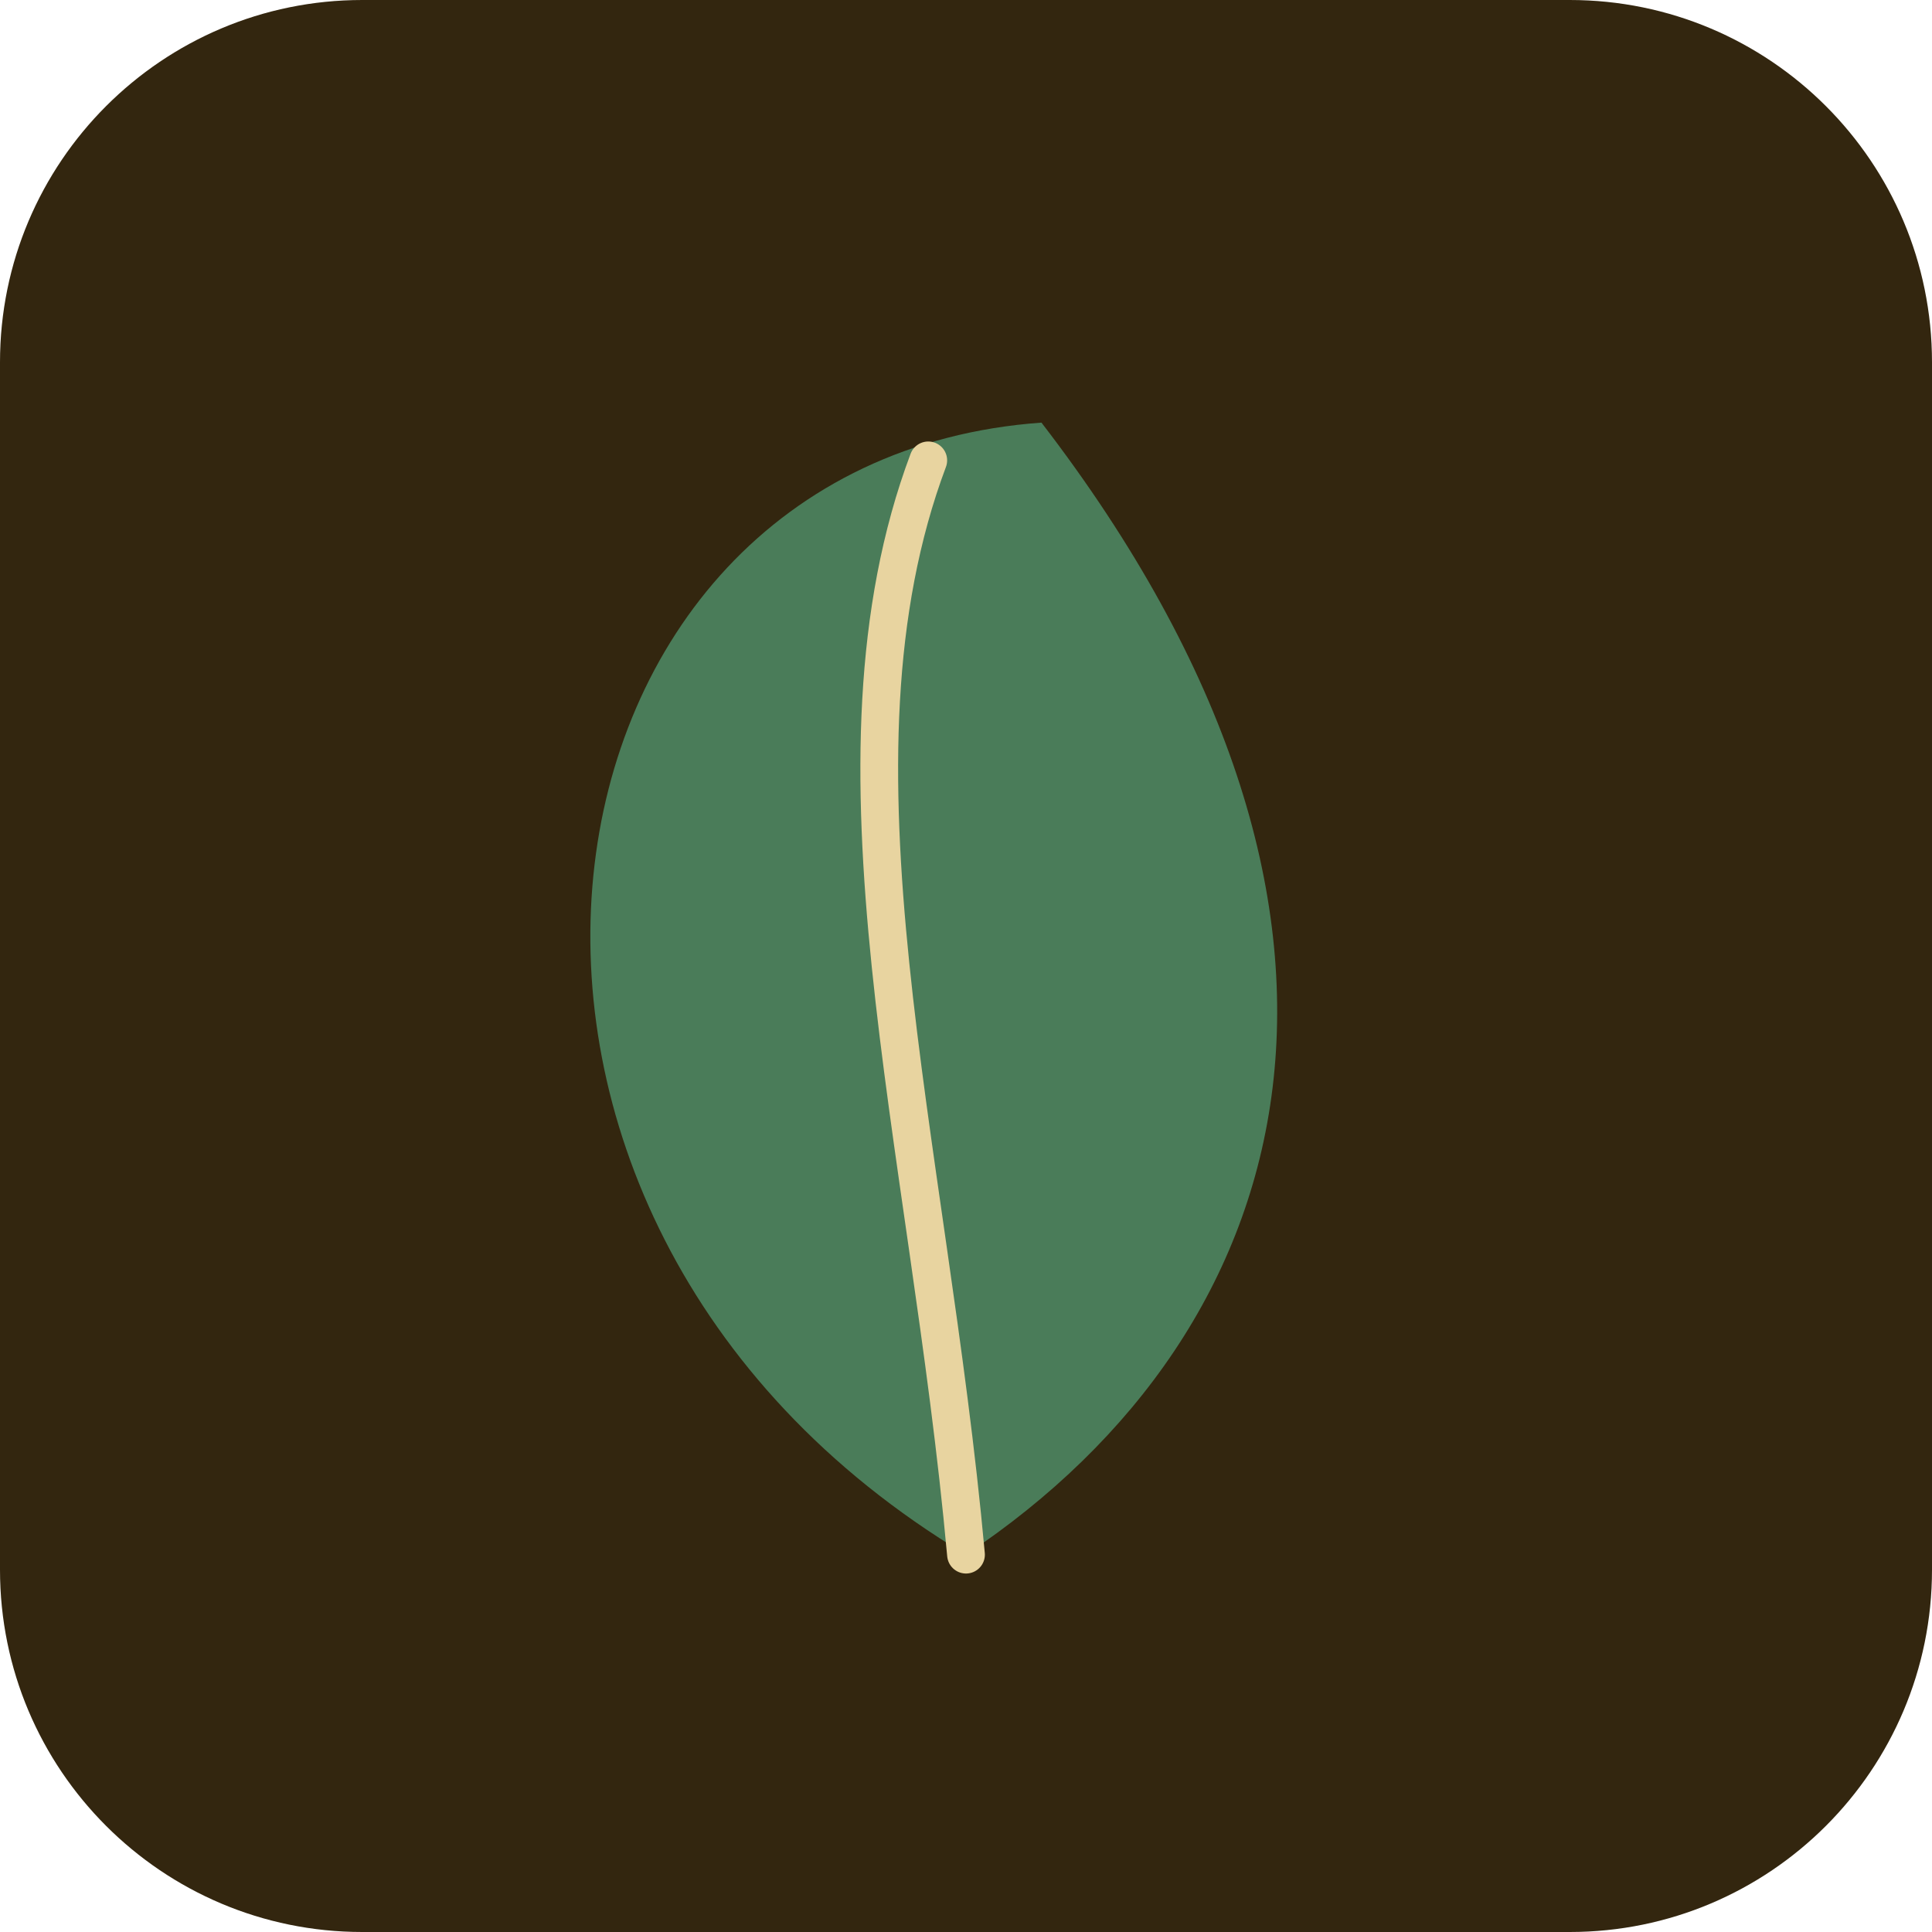
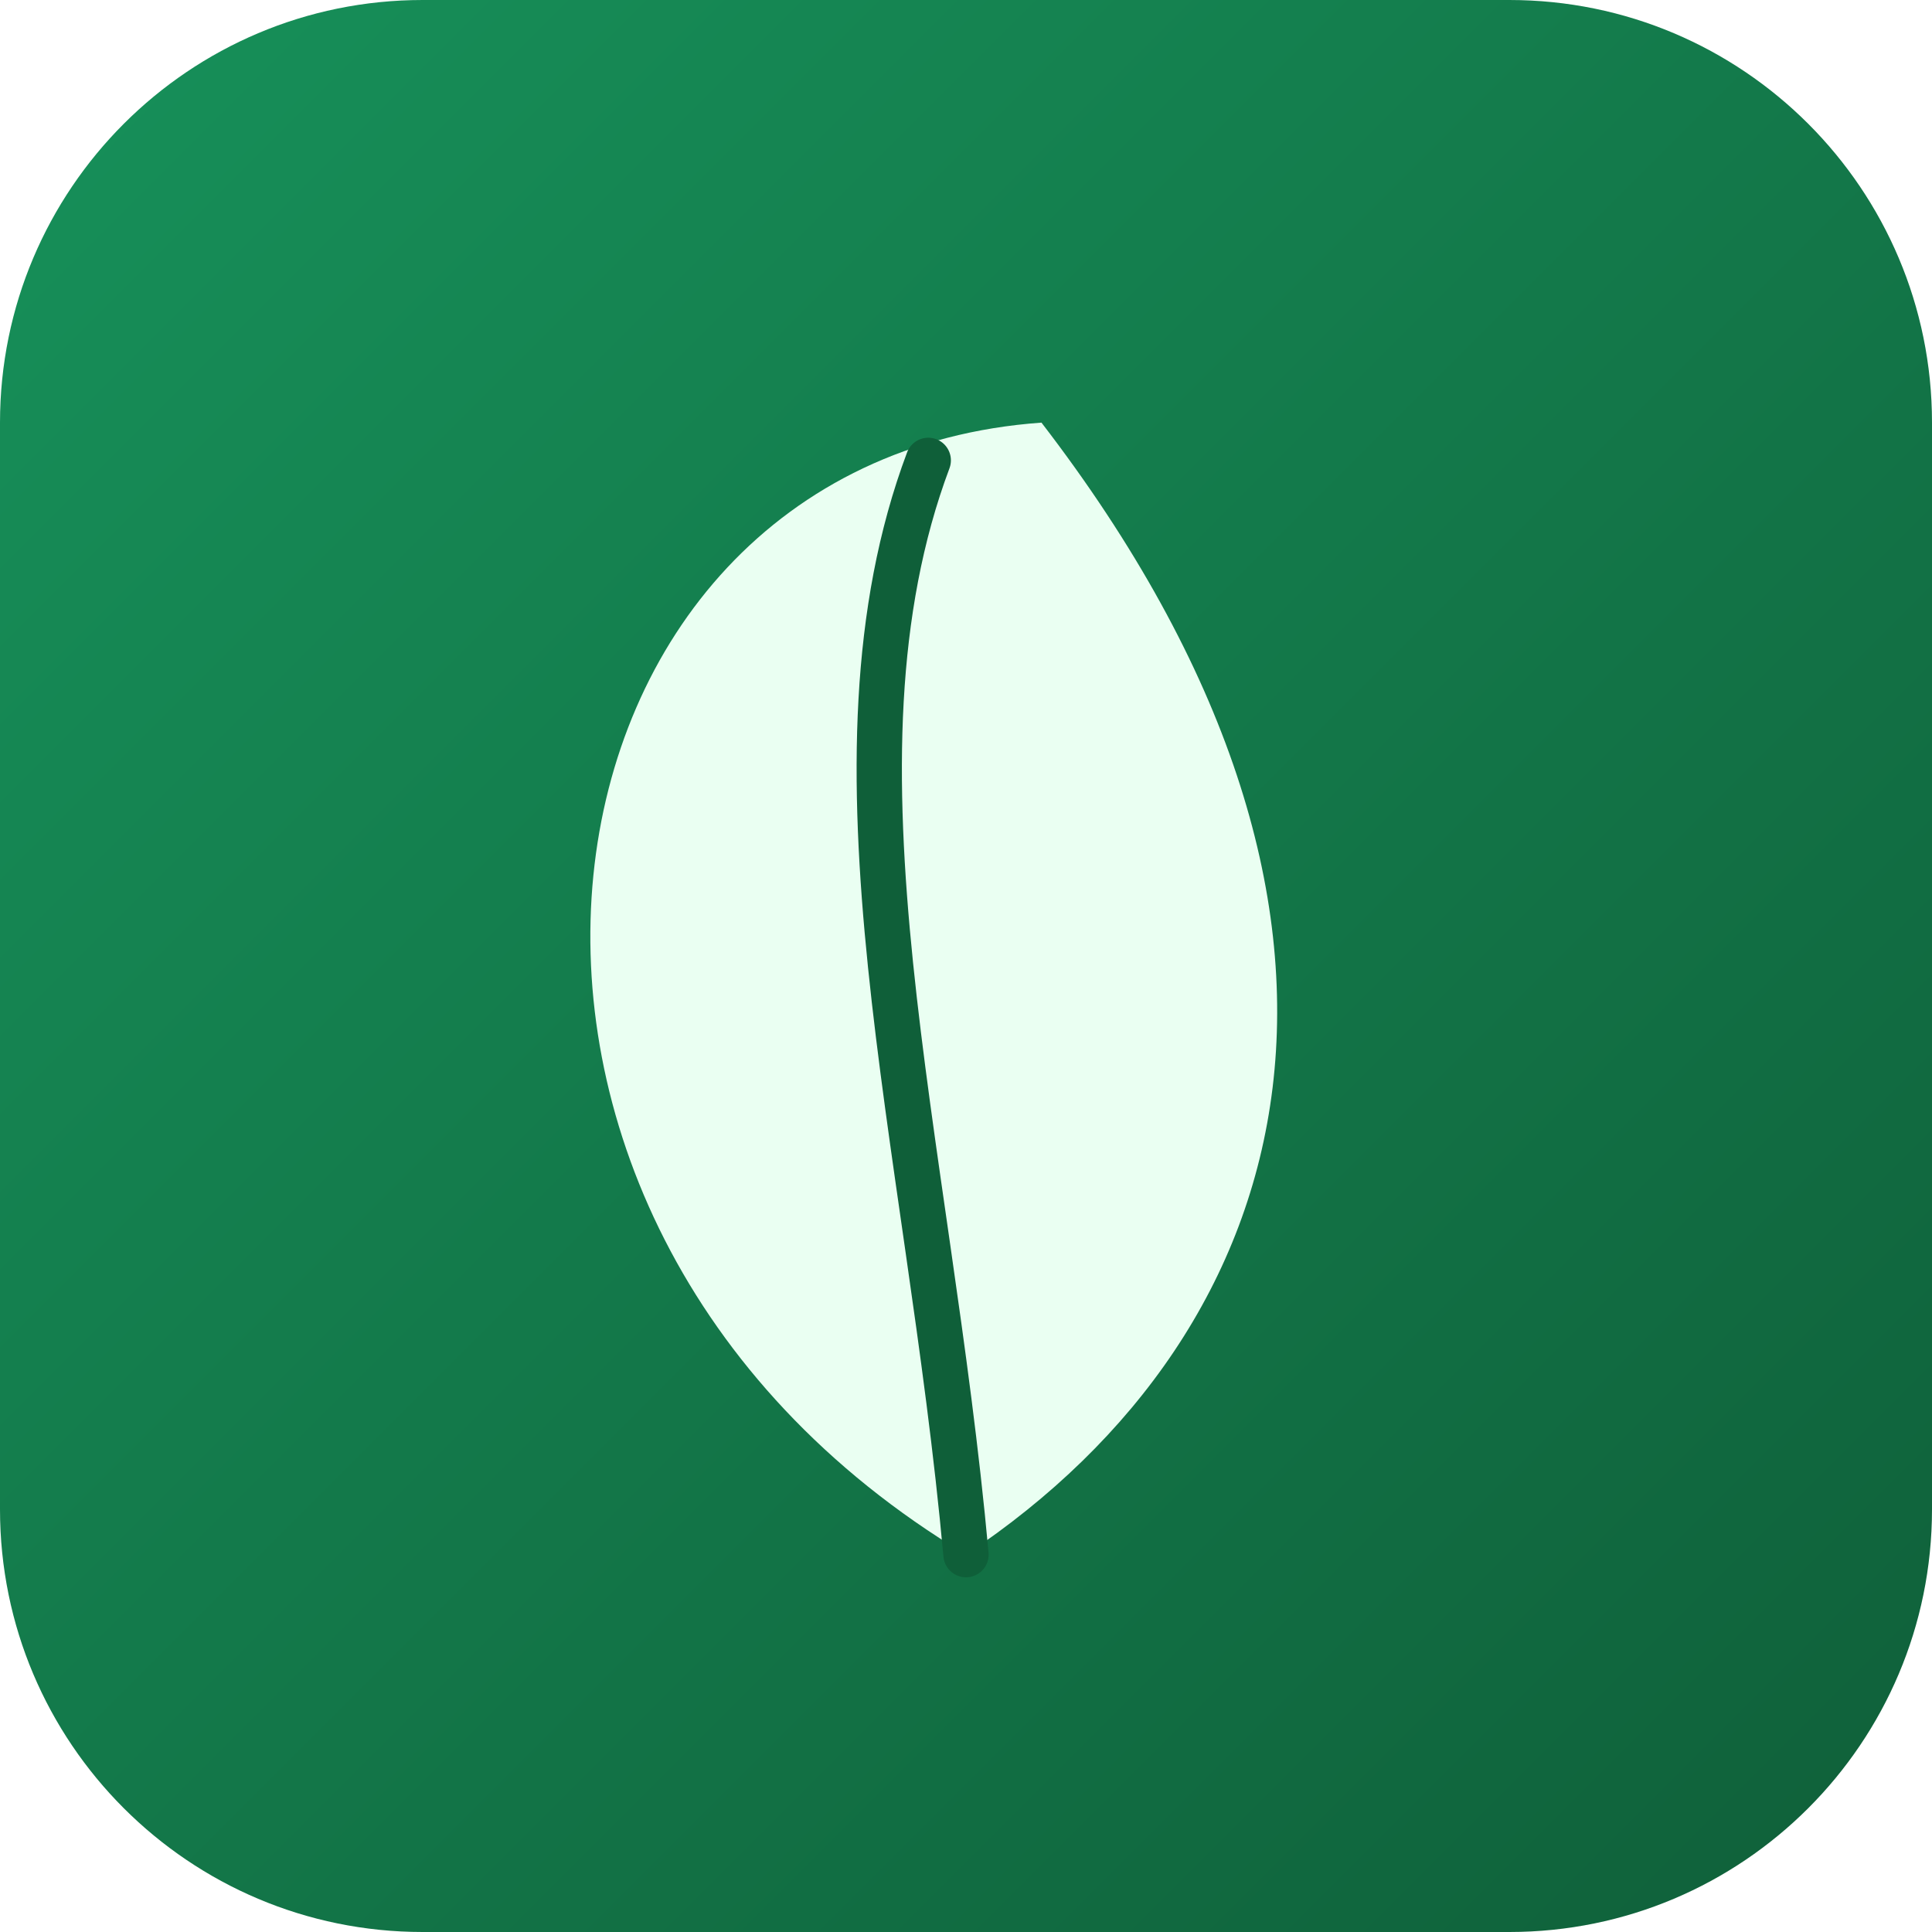
<svg xmlns="http://www.w3.org/2000/svg" viewBox="0 0 512 512">
-   <rect width="512" height="512" rx="96" fill="#33260f" />
+   <defs>
+     <linearGradient id="bg" x1="0" y1="0" x2="1" y2="1">
+       <stop offset="0" stop-color="#17915a" />
+       <stop offset="1" stop-color="#0f5f39" />
+     </linearGradient>
+   </defs>
+   <rect width="512" height="512" rx="112" fill="url(#bg)" />
  <g transform="translate(256 262)">
-     <path d="M0 150 C -150 60 -120 -140 20 -150 C 120 -20 90 90 0 150 Z" fill="#4a7c59" />
-     <path d="M0 150 C -10 40 -40 -60 -10 -140" fill="none" stroke="#e8d4a0" stroke-width="10" stroke-linecap="round" />
+     <path d="M0 150 C -150 60 -120 -140 20 -150 C 120 -20 90 90 0 150 Z" fill="#eafff2" />
+     <path d="M0 150 C -10 40 -40 -60 -10 -140" fill="none" stroke="#0f5f39" stroke-width="12" stroke-linecap="round" />
  </g>
</svg>
